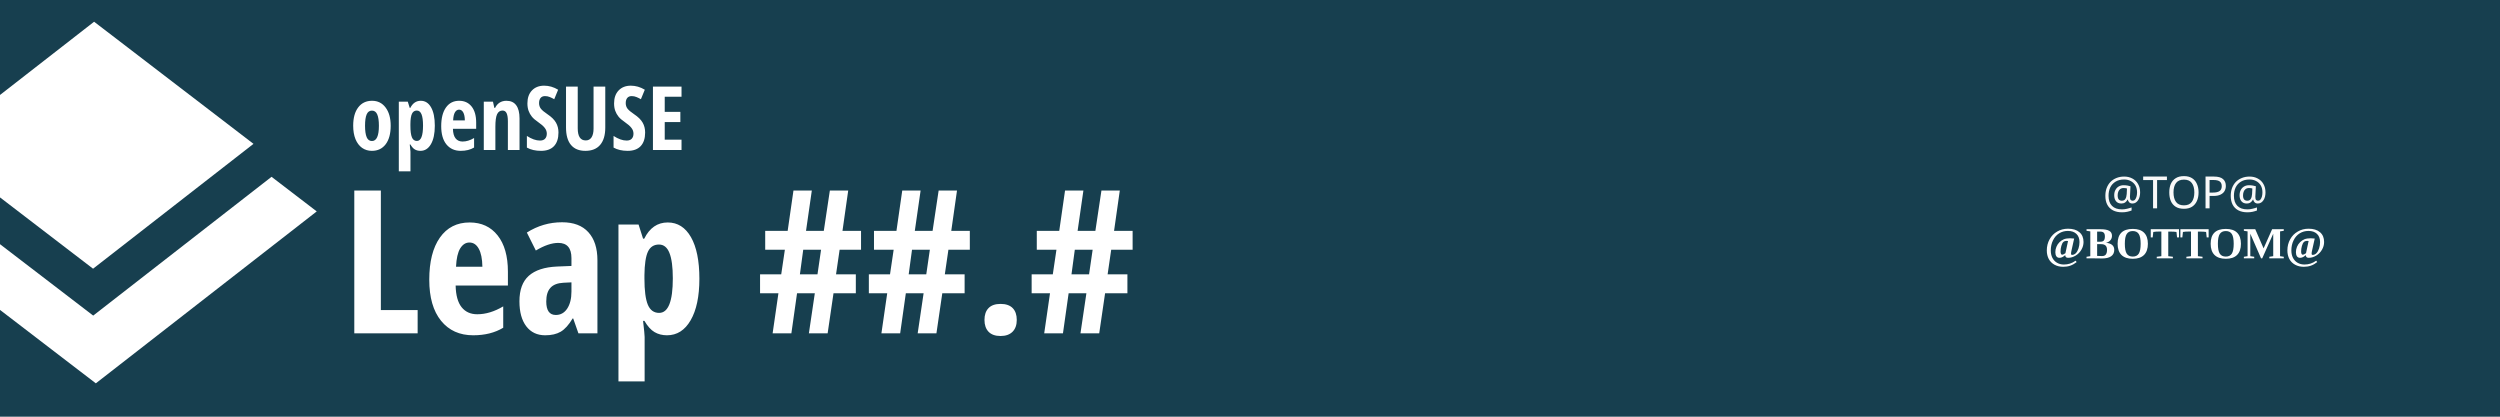
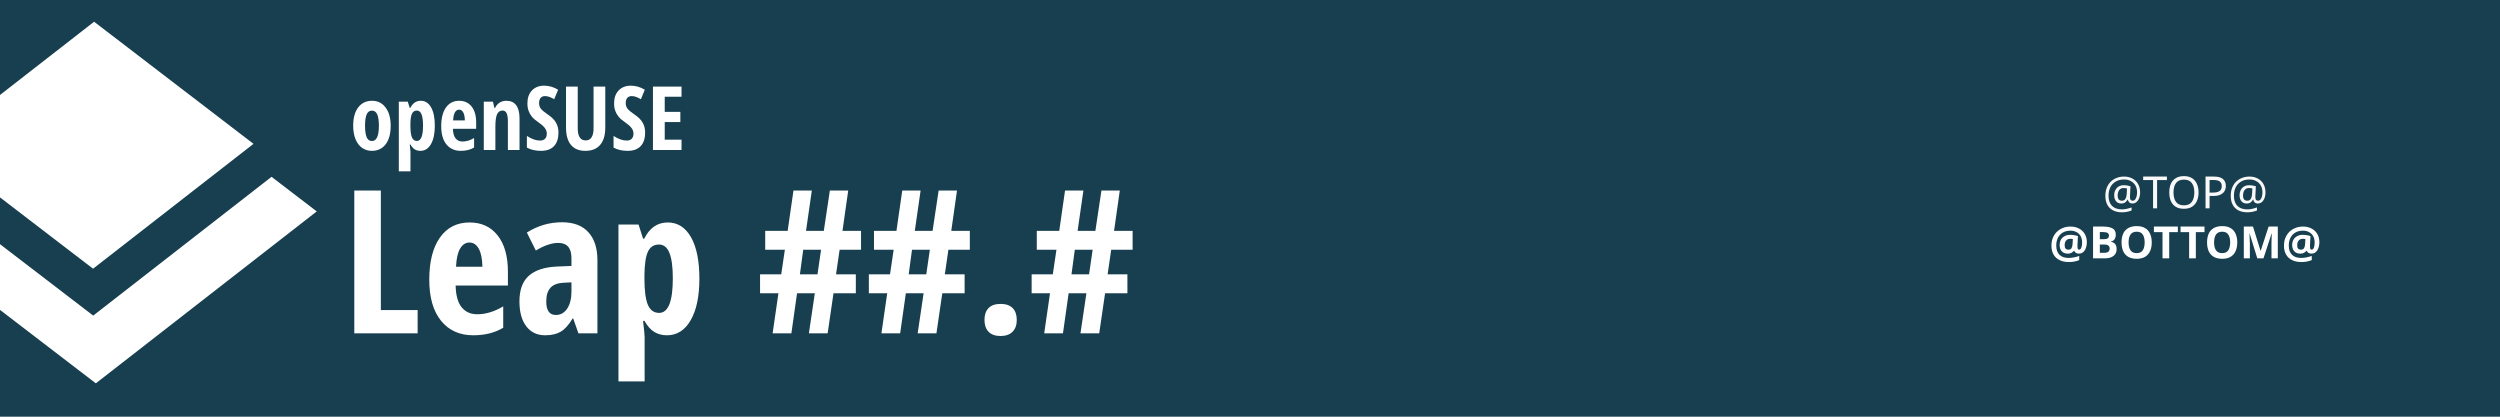
- <svg xmlns="http://www.w3.org/2000/svg" viewBox="0 0 600 100">
+ <svg xmlns="http://www.w3.org/2000/svg" viewBox="0 0 600 100" preserveAspectRatio="xMinYMin slice">
  <rect width="600" height="100" fill="#173f4f" />
  <path style="fill:#ffffff" d="M 22.335,64.49 60.839,34.524 22.587,5.214 -15.918,35.18 Z" />
  <path style="fill:#ffffff" d="M 22.369,75.743 -20.216,43.112 -30.429,51.06 23,92 76.016,50.741 65.172,42.433 Z" />
  <text xml:space="preserve" style="font-size:21.333px;text-align:start;text-anchor:start;fill:#ffffff" x="84" y="36">
    <tspan x="84" y="36" style="font-family:'Open Sans Condensed';-inkscape-font-specification:'Open Sans Condensed, ';fill:#ffffff">openSUSE</tspan>
  </text>
  <text xml:space="preserve" style="font-size:48px;text-align:start;text-anchor:start" x="76" y="80">
    <tspan style="stroke-width:2" x="76" y="100" />
  </text>
  <text xml:space="preserve" style="font-size:21.333px;text-align:center;text-anchor:middle" x="76" y="80">
    <tspan style="stroke-width:2" x="76" y="100" />
  </text>
  <text xml:space="preserve" style="font-size:21.333px;text-align:start;text-anchor:start;fill:#ffffff" x="82" y="80">
    <tspan x="82" y="80" style="font-style:normal;font-variant:normal;font-weight:300;font-stretch:condensed;font-size:48px;font-family:'Open Sans Condensed';-inkscape-font-specification:'Open Sans Condensed, Light Condensed';fill:#ffffff">Leap ##.#</tspan>
  </text>
  <text y="50" x="529" style="text-align:center;text-anchor:middle" xml:space="preserve">
    <tspan style="font-size:10.667px;font-family:'Source Sans Pro';-inkscape-font-specification:'Source Sans Pro';fill:#f9f9f9" y="50" x="529">@TOP@</tspan>
  </text>
  <text y="62" x="529" style="text-align:center;text-anchor:middle" xml:space="preserve">
-     <tspan style="font-weight:bold;font-size:10.667px;fill:#ffffff" y="62" x="529">@BOTTOM@</tspan>
+     <tspan style="font-size:10.667px;font-family:'Source Sans Pro';-inkscape-font-specification:'Source Sans Pro';fill:#ffffff;font-weight:bold" y="62" x="529">@BOTTOM@</tspan>
  </text>
</svg>
